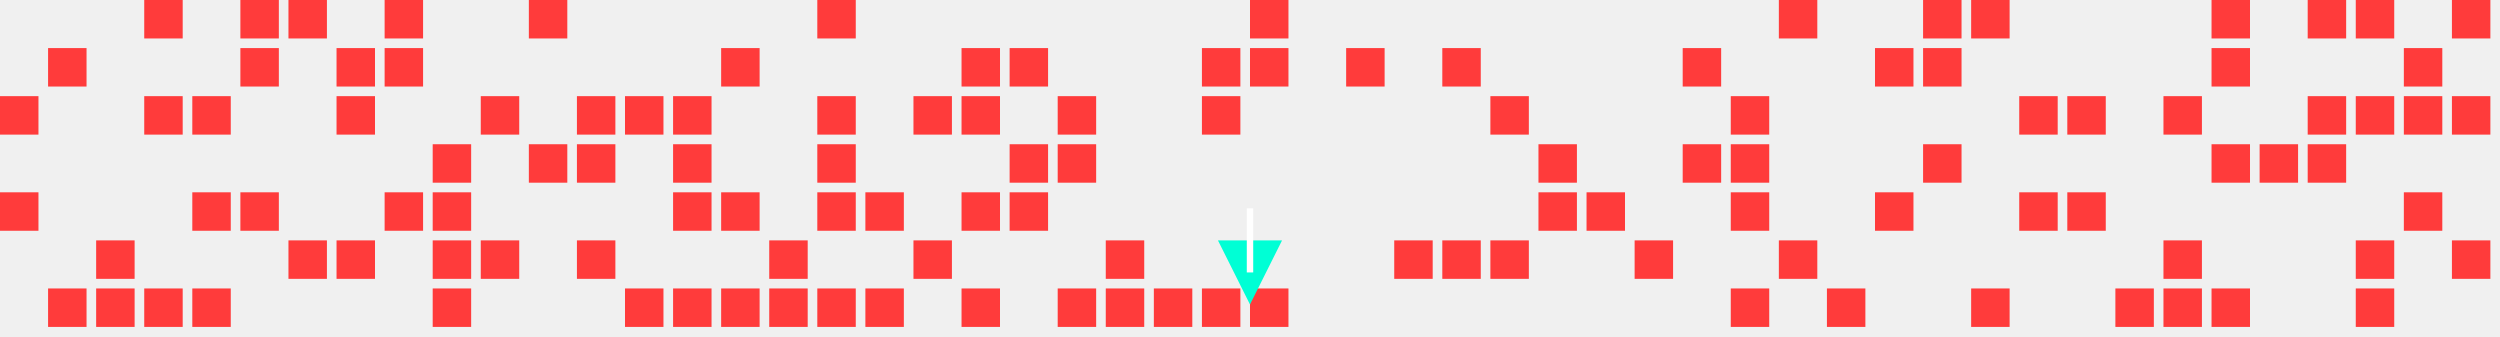
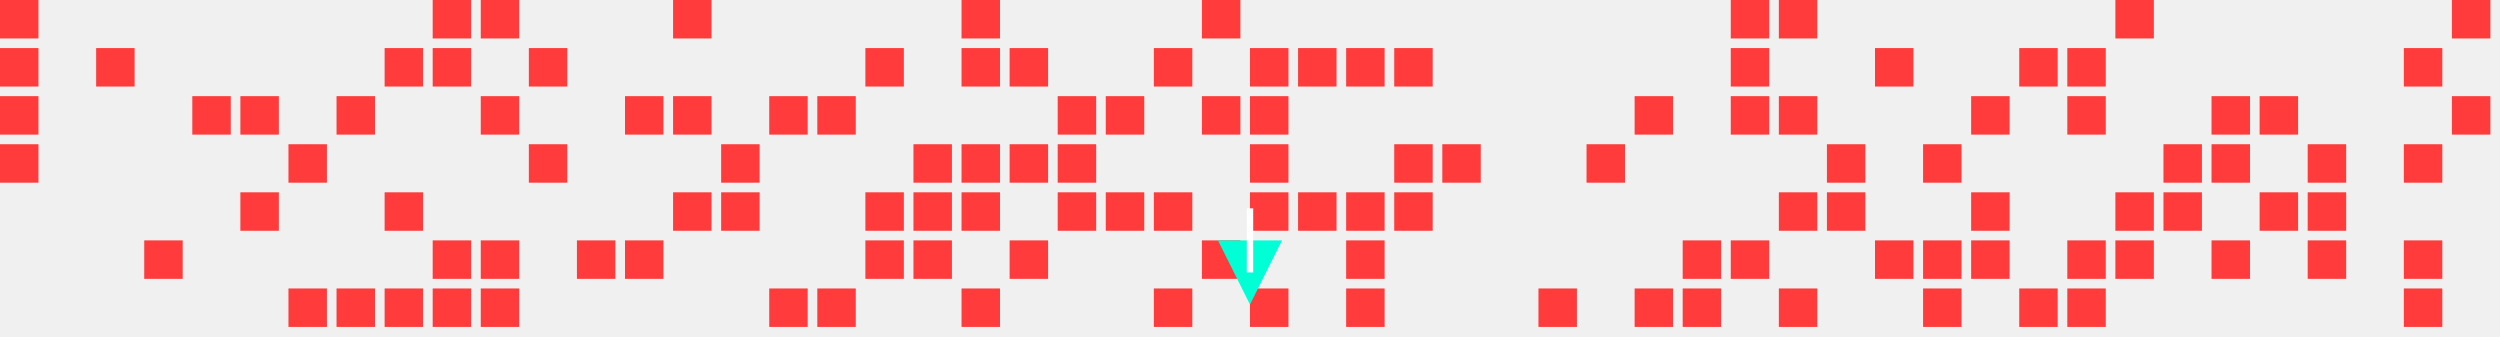
<svg xmlns="http://www.w3.org/2000/svg" width="780" height="105">
  <style>
.enemy { fill: #ff3b3b; }
.player { fill: #00ffd5; }
.bullet { fill: #fff; }
</style>
+   <rect class="enemy" x="0" y="0" width="12" height="12" />
+   <rect class="enemy" x="0" y="15" width="12" height="12" />
  <rect class="enemy" x="0" y="30" width="12" height="12" />
-   <rect class="enemy" x="0" y="60" width="12" height="12" />
-   <rect class="enemy" x="15" y="15" width="12" height="12" />
-   <rect class="enemy" x="15" y="90" width="12" height="12" />
-   <rect class="enemy" x="30" y="75" width="12" height="12" />
-   <rect class="enemy" x="30" y="90" width="12" height="12" />
-   <rect class="enemy" x="45" y="0" width="12" height="12" />
-   <rect class="enemy" x="45" y="30" width="12" height="12" />
-   <rect class="enemy" x="45" y="90" width="12" height="12" />
+   <rect class="enemy" x="0" y="45" width="12" height="12" />
+   <rect class="enemy" x="30" y="15" width="12" height="12" />
+   <rect class="enemy" x="45" y="75" width="12" height="12" />
  <rect class="enemy" x="60" y="30" width="12" height="12" />
-   <rect class="enemy" x="60" y="60" width="12" height="12" />
-   <rect class="enemy" x="60" y="90" width="12" height="12" />
-   <rect class="enemy" x="75" y="0" width="12" height="12" />
-   <rect class="enemy" x="75" y="15" width="12" height="12" />
+   <rect class="enemy" x="75" y="30" width="12" height="12" />
  <rect class="enemy" x="75" y="60" width="12" height="12" />
-   <rect class="enemy" x="90" y="0" width="12" height="12" />
-   <rect class="enemy" x="90" y="75" width="12" height="12" />
-   <rect class="enemy" x="105" y="15" width="12" height="12" />
+   <rect class="enemy" x="90" y="45" width="12" height="12" />
+   <rect class="enemy" x="90" y="90" width="12" height="12" />
  <rect class="enemy" x="105" y="30" width="12" height="12" />
-   <rect class="enemy" x="105" y="75" width="12" height="12" />
-   <rect class="enemy" x="120" y="0" width="12" height="12" />
+   <rect class="enemy" x="105" y="90" width="12" height="12" />
  <rect class="enemy" x="120" y="15" width="12" height="12" />
  <rect class="enemy" x="120" y="60" width="12" height="12" />
-   <rect class="enemy" x="135" y="45" width="12" height="12" />
-   <rect class="enemy" x="135" y="60" width="12" height="12" />
+   <rect class="enemy" x="120" y="90" width="12" height="12" />
+   <rect class="enemy" x="135" y="0" width="12" height="12" />
+   <rect class="enemy" x="135" y="15" width="12" height="12" />
  <rect class="enemy" x="135" y="75" width="12" height="12" />
  <rect class="enemy" x="135" y="90" width="12" height="12" />
+   <rect class="enemy" x="150" y="0" width="12" height="12" />
  <rect class="enemy" x="150" y="30" width="12" height="12" />
  <rect class="enemy" x="150" y="75" width="12" height="12" />
-   <rect class="enemy" x="165" y="0" width="12" height="12" />
+   <rect class="enemy" x="150" y="90" width="12" height="12" />
+   <rect class="enemy" x="165" y="15" width="12" height="12" />
  <rect class="enemy" x="165" y="45" width="12" height="12" />
-   <rect class="enemy" x="180" y="30" width="12" height="12" />
-   <rect class="enemy" x="180" y="45" width="12" height="12" />
  <rect class="enemy" x="180" y="75" width="12" height="12" />
  <rect class="enemy" x="195" y="30" width="12" height="12" />
-   <rect class="enemy" x="195" y="90" width="12" height="12" />
+   <rect class="enemy" x="195" y="75" width="12" height="12" />
+   <rect class="enemy" x="210" y="0" width="12" height="12" />
  <rect class="enemy" x="210" y="30" width="12" height="12" />
-   <rect class="enemy" x="210" y="45" width="12" height="12" />
  <rect class="enemy" x="210" y="60" width="12" height="12" />
-   <rect class="enemy" x="210" y="90" width="12" height="12" />
-   <rect class="enemy" x="225" y="15" width="12" height="12" />
+   <rect class="enemy" x="225" y="45" width="12" height="12" />
  <rect class="enemy" x="225" y="60" width="12" height="12" />
-   <rect class="enemy" x="225" y="90" width="12" height="12" />
-   <rect class="enemy" x="240" y="75" width="12" height="12" />
+   <rect class="enemy" x="240" y="30" width="12" height="12" />
  <rect class="enemy" x="240" y="90" width="12" height="12" />
-   <rect class="enemy" x="255" y="0" width="12" height="12" />
  <rect class="enemy" x="255" y="30" width="12" height="12" />
-   <rect class="enemy" x="255" y="45" width="12" height="12" />
-   <rect class="enemy" x="255" y="60" width="12" height="12" />
  <rect class="enemy" x="255" y="90" width="12" height="12" />
+   <rect class="enemy" x="270" y="15" width="12" height="12" />
  <rect class="enemy" x="270" y="60" width="12" height="12" />
-   <rect class="enemy" x="270" y="90" width="12" height="12" />
-   <rect class="enemy" x="285" y="30" width="12" height="12" />
+   <rect class="enemy" x="270" y="75" width="12" height="12" />
+   <rect class="enemy" x="285" y="45" width="12" height="12" />
+   <rect class="enemy" x="285" y="60" width="12" height="12" />
  <rect class="enemy" x="285" y="75" width="12" height="12" />
+   <rect class="enemy" x="300" y="0" width="12" height="12" />
  <rect class="enemy" x="300" y="15" width="12" height="12" />
-   <rect class="enemy" x="300" y="30" width="12" height="12" />
+   <rect class="enemy" x="300" y="45" width="12" height="12" />
  <rect class="enemy" x="300" y="60" width="12" height="12" />
  <rect class="enemy" x="300" y="90" width="12" height="12" />
  <rect class="enemy" x="315" y="15" width="12" height="12" />
  <rect class="enemy" x="315" y="45" width="12" height="12" />
-   <rect class="enemy" x="315" y="60" width="12" height="12" />
+   <rect class="enemy" x="315" y="75" width="12" height="12" />
  <rect class="enemy" x="330" y="30" width="12" height="12" />
  <rect class="enemy" x="330" y="45" width="12" height="12" />
-   <rect class="enemy" x="330" y="90" width="12" height="12" />
-   <rect class="enemy" x="345" y="75" width="12" height="12" />
-   <rect class="enemy" x="345" y="90" width="12" height="12" />
+   <rect class="enemy" x="330" y="60" width="12" height="12" />
+   <rect class="enemy" x="345" y="30" width="12" height="12" />
+   <rect class="enemy" x="345" y="60" width="12" height="12" />
+   <rect class="enemy" x="360" y="15" width="12" height="12" />
+   <rect class="enemy" x="360" y="60" width="12" height="12" />
  <rect class="enemy" x="360" y="90" width="12" height="12" />
-   <rect class="enemy" x="375" y="15" width="12" height="12" />
+   <rect class="enemy" x="375" y="0" width="12" height="12" />
  <rect class="enemy" x="375" y="30" width="12" height="12" />
-   <rect class="enemy" x="375" y="90" width="12" height="12" />
-   <rect class="enemy" x="390" y="0" width="12" height="12" />
+   <rect class="enemy" x="375" y="75" width="12" height="12" />
  <rect class="enemy" x="390" y="15" width="12" height="12" />
+   <rect class="enemy" x="390" y="30" width="12" height="12" />
+   <rect class="enemy" x="390" y="45" width="12" height="12" />
+   <rect class="enemy" x="390" y="60" width="12" height="12" />
  <rect class="enemy" x="390" y="90" width="12" height="12" />
+   <rect class="enemy" x="405" y="15" width="12" height="12" />
+   <rect class="enemy" x="405" y="60" width="12" height="12" />
  <rect class="enemy" x="420" y="15" width="12" height="12" />
-   <rect class="enemy" x="435" y="75" width="12" height="12" />
-   <rect class="enemy" x="450" y="15" width="12" height="12" />
-   <rect class="enemy" x="450" y="75" width="12" height="12" />
-   <rect class="enemy" x="465" y="30" width="12" height="12" />
-   <rect class="enemy" x="465" y="75" width="12" height="12" />
-   <rect class="enemy" x="480" y="45" width="12" height="12" />
-   <rect class="enemy" x="480" y="60" width="12" height="12" />
-   <rect class="enemy" x="495" y="60" width="12" height="12" />
-   <rect class="enemy" x="510" y="75" width="12" height="12" />
-   <rect class="enemy" x="525" y="15" width="12" height="12" />
-   <rect class="enemy" x="525" y="45" width="12" height="12" />
+   <rect class="enemy" x="420" y="60" width="12" height="12" />
+   <rect class="enemy" x="420" y="75" width="12" height="12" />
+   <rect class="enemy" x="420" y="90" width="12" height="12" />
+   <rect class="enemy" x="435" y="15" width="12" height="12" />
+   <rect class="enemy" x="435" y="45" width="12" height="12" />
+   <rect class="enemy" x="435" y="60" width="12" height="12" />
+   <rect class="enemy" x="450" y="45" width="12" height="12" />
+   <rect class="enemy" x="480" y="90" width="12" height="12" />
+   <rect class="enemy" x="495" y="45" width="12" height="12" />
+   <rect class="enemy" x="510" y="30" width="12" height="12" />
+   <rect class="enemy" x="510" y="90" width="12" height="12" />
+   <rect class="enemy" x="525" y="75" width="12" height="12" />
+   <rect class="enemy" x="525" y="90" width="12" height="12" />
+   <rect class="enemy" x="540" y="0" width="12" height="12" />
+   <rect class="enemy" x="540" y="15" width="12" height="12" />
  <rect class="enemy" x="540" y="30" width="12" height="12" />
-   <rect class="enemy" x="540" y="45" width="12" height="12" />
-   <rect class="enemy" x="540" y="60" width="12" height="12" />
-   <rect class="enemy" x="540" y="90" width="12" height="12" />
+   <rect class="enemy" x="540" y="75" width="12" height="12" />
  <rect class="enemy" x="555" y="0" width="12" height="12" />
-   <rect class="enemy" x="555" y="75" width="12" height="12" />
-   <rect class="enemy" x="570" y="90" width="12" height="12" />
+   <rect class="enemy" x="555" y="30" width="12" height="12" />
+   <rect class="enemy" x="555" y="60" width="12" height="12" />
+   <rect class="enemy" x="555" y="90" width="12" height="12" />
+   <rect class="enemy" x="570" y="45" width="12" height="12" />
+   <rect class="enemy" x="570" y="60" width="12" height="12" />
  <rect class="enemy" x="585" y="15" width="12" height="12" />
-   <rect class="enemy" x="585" y="60" width="12" height="12" />
-   <rect class="enemy" x="600" y="0" width="12" height="12" />
-   <rect class="enemy" x="600" y="15" width="12" height="12" />
+   <rect class="enemy" x="585" y="75" width="12" height="12" />
  <rect class="enemy" x="600" y="45" width="12" height="12" />
-   <rect class="enemy" x="615" y="0" width="12" height="12" />
-   <rect class="enemy" x="615" y="90" width="12" height="12" />
-   <rect class="enemy" x="630" y="30" width="12" height="12" />
-   <rect class="enemy" x="630" y="60" width="12" height="12" />
+   <rect class="enemy" x="600" y="75" width="12" height="12" />
+   <rect class="enemy" x="600" y="90" width="12" height="12" />
+   <rect class="enemy" x="615" y="30" width="12" height="12" />
+   <rect class="enemy" x="615" y="60" width="12" height="12" />
+   <rect class="enemy" x="615" y="75" width="12" height="12" />
+   <rect class="enemy" x="630" y="15" width="12" height="12" />
+   <rect class="enemy" x="630" y="90" width="12" height="12" />
+   <rect class="enemy" x="645" y="15" width="12" height="12" />
  <rect class="enemy" x="645" y="30" width="12" height="12" />
-   <rect class="enemy" x="645" y="60" width="12" height="12" />
-   <rect class="enemy" x="660" y="90" width="12" height="12" />
-   <rect class="enemy" x="675" y="30" width="12" height="12" />
-   <rect class="enemy" x="675" y="75" width="12" height="12" />
-   <rect class="enemy" x="675" y="90" width="12" height="12" />
-   <rect class="enemy" x="690" y="0" width="12" height="12" />
-   <rect class="enemy" x="690" y="15" width="12" height="12" />
+   <rect class="enemy" x="645" y="75" width="12" height="12" />
+   <rect class="enemy" x="645" y="90" width="12" height="12" />
+   <rect class="enemy" x="660" y="0" width="12" height="12" />
+   <rect class="enemy" x="660" y="60" width="12" height="12" />
+   <rect class="enemy" x="660" y="75" width="12" height="12" />
+   <rect class="enemy" x="675" y="45" width="12" height="12" />
+   <rect class="enemy" x="675" y="60" width="12" height="12" />
+   <rect class="enemy" x="690" y="30" width="12" height="12" />
  <rect class="enemy" x="690" y="45" width="12" height="12" />
-   <rect class="enemy" x="690" y="90" width="12" height="12" />
-   <rect class="enemy" x="705" y="45" width="12" height="12" />
-   <rect class="enemy" x="720" y="0" width="12" height="12" />
-   <rect class="enemy" x="720" y="30" width="12" height="12" />
+   <rect class="enemy" x="690" y="75" width="12" height="12" />
+   <rect class="enemy" x="705" y="30" width="12" height="12" />
+   <rect class="enemy" x="705" y="60" width="12" height="12" />
  <rect class="enemy" x="720" y="45" width="12" height="12" />
-   <rect class="enemy" x="735" y="0" width="12" height="12" />
-   <rect class="enemy" x="735" y="30" width="12" height="12" />
-   <rect class="enemy" x="735" y="75" width="12" height="12" />
-   <rect class="enemy" x="735" y="90" width="12" height="12" />
+   <rect class="enemy" x="720" y="60" width="12" height="12" />
+   <rect class="enemy" x="720" y="75" width="12" height="12" />
  <rect class="enemy" x="750" y="15" width="12" height="12" />
-   <rect class="enemy" x="750" y="30" width="12" height="12" />
-   <rect class="enemy" x="750" y="60" width="12" height="12" />
+   <rect class="enemy" x="750" y="45" width="12" height="12" />
+   <rect class="enemy" x="750" y="75" width="12" height="12" />
+   <rect class="enemy" x="750" y="90" width="12" height="12" />
  <rect class="enemy" x="765" y="0" width="12" height="12" />
  <rect class="enemy" x="765" y="30" width="12" height="12" />
-   <rect class="enemy" x="765" y="75" width="12" height="12" />
  <polygon class="player" points=" 390,95 380,75 400,75 " />
  <rect class="bullet" x="389" y="65" width="2" height="20">
    <animate attributeName="y" values="65;0" dur="1s" repeatCount="indefinite" />
  </rect>
</svg>
